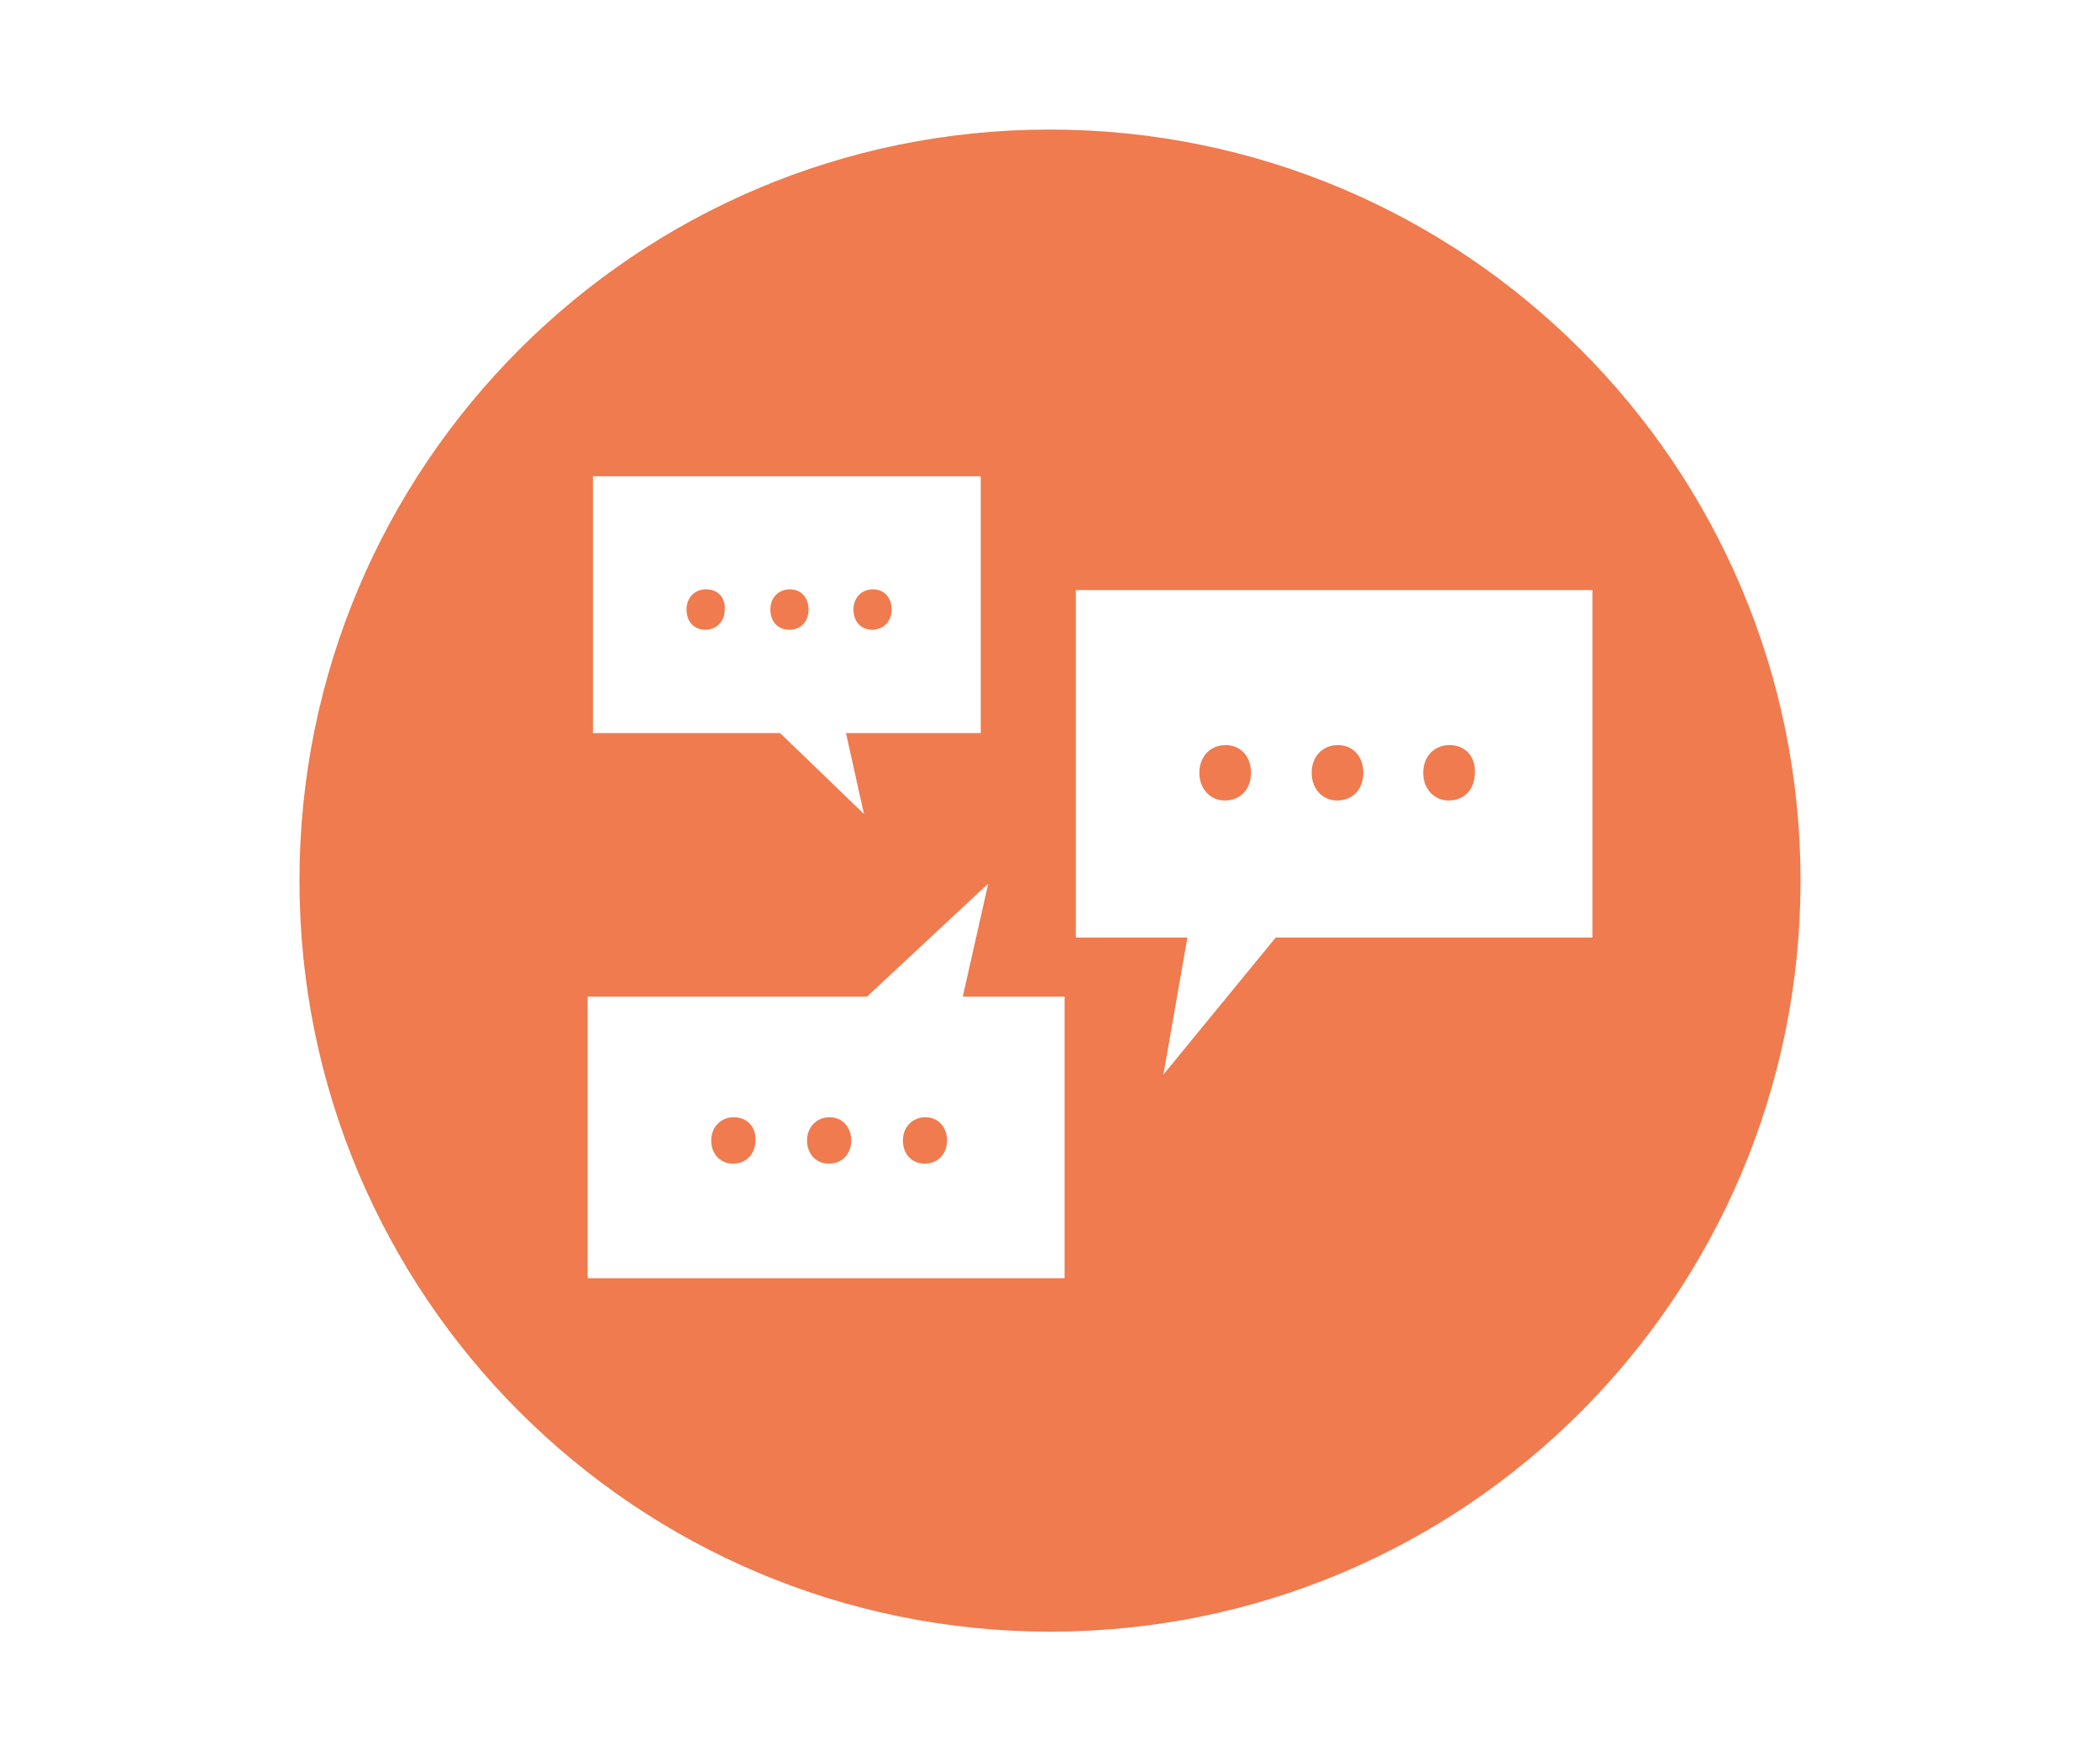
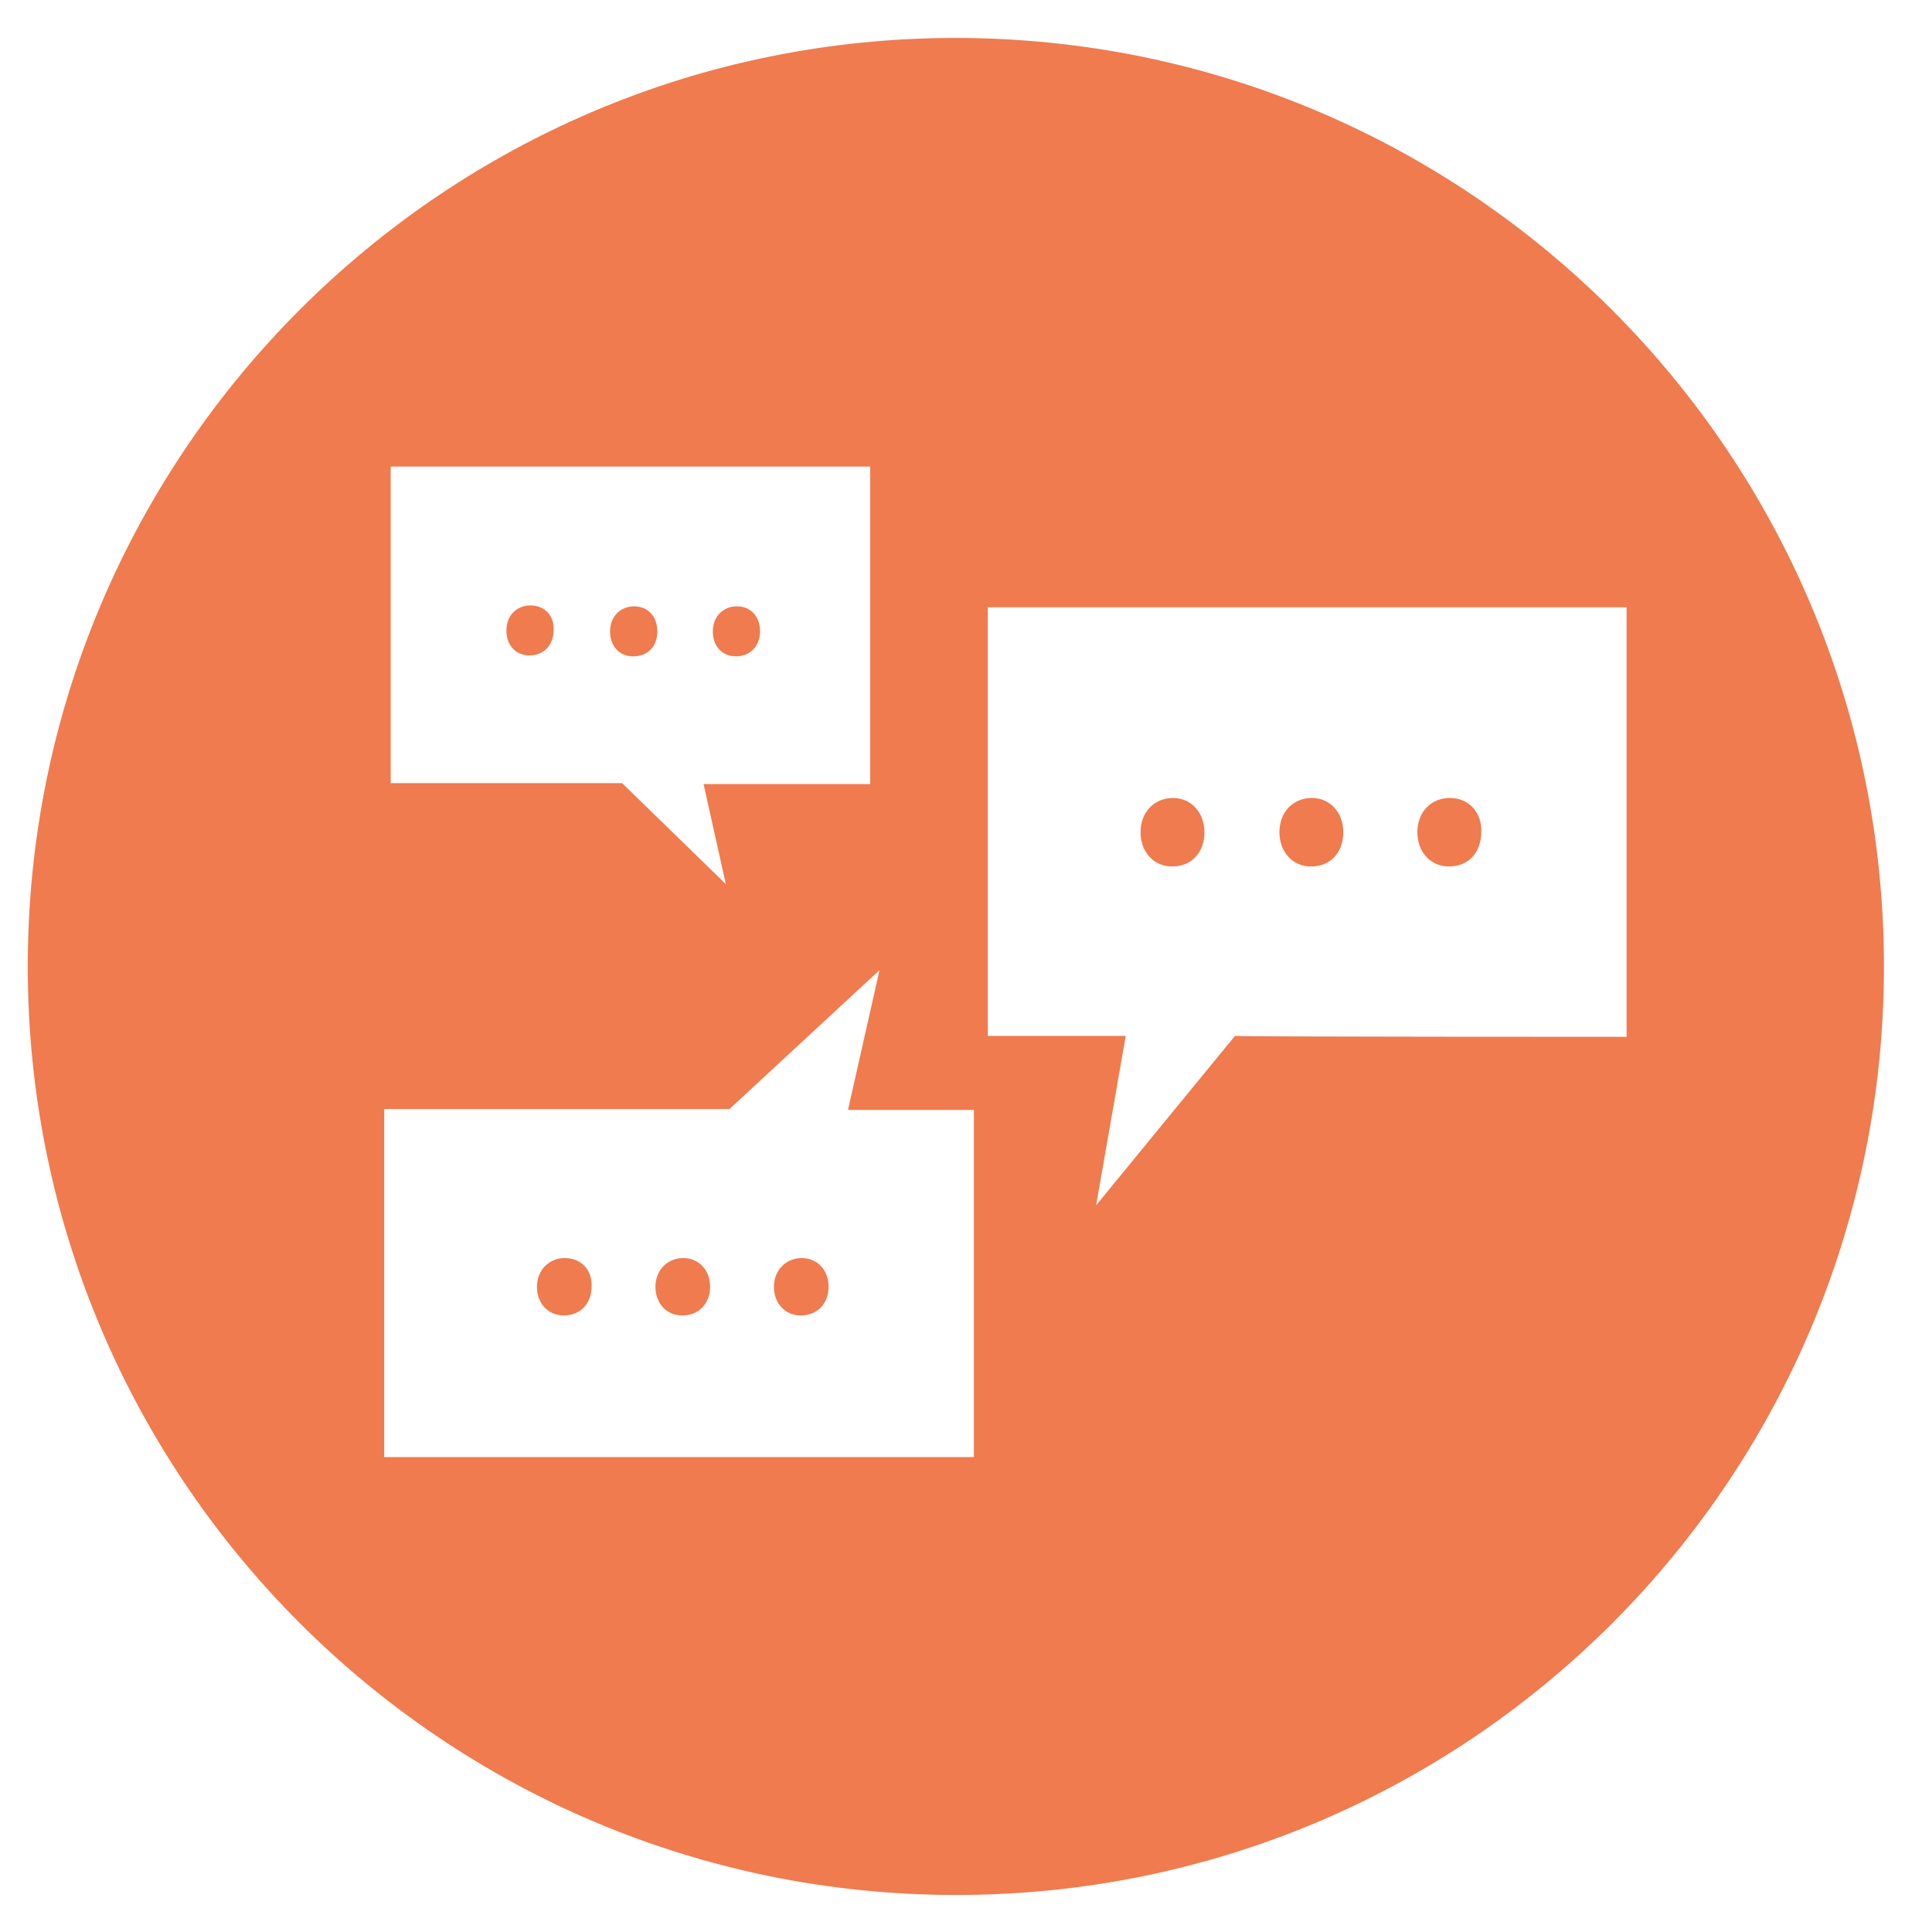
- <svg xmlns="http://www.w3.org/2000/svg" version="1.1" id="Capa_1" x="0px" y="0px" viewBox="0 0 280.5 235.1" style="enable-background:new 0 0 280.5 235.1;" xml:space="preserve">
+ <svg xmlns="http://www.w3.org/2000/svg" version="1.1" id="Capa_1" x="0px" y="0px" viewBox="0 0 206.5 208.7" style="enable-background:new 0 0 206.5 208.7;" xml:space="preserve">
  <style type="text/css">
- 	.st0{fill-rule:evenodd;clip-rule:evenodd;fill:#EF7B4F;}
+ 	.st0{fill:#EF7B4F;}
</style>
  <g>
-     <path class="st0" d="M98,149.2c-1.7,0-3,1.3-3,3.1c0,1.8,1.2,3.1,2.9,3.1c1.8,0,3-1.3,3-3.1C101,150.5,99.8,149.2,98,149.2z" />
-     <path class="st0" d="M116.5,84.1c1.6,0,2.6-1.2,2.6-2.7c0-1.6-1-2.7-2.5-2.7c-1.5,0-2.6,1.1-2.6,2.7C114,83,115,84.1,116.5,84.1z" />
-     <path class="st0" d="M123.6,149.2c-1.7,0-3,1.3-3,3.1c0,1.8,1.2,3.1,2.9,3.1c1.8,0,3-1.3,3-3.1   C126.5,150.5,125.3,149.2,123.6,149.2z" />
-     <path class="st0" d="M108,81.4c0-1.6-1-2.7-2.5-2.7c-1.5,0-2.6,1.1-2.6,2.7c0,1.6,1,2.7,2.5,2.7C107,84.1,108,83,108,81.4z" />
-     <path class="st0" d="M94.3,78.7c-1.5,0-2.6,1.1-2.6,2.7c0,1.6,1,2.7,2.5,2.7c1.6,0,2.6-1.2,2.6-2.7C96.9,79.8,95.9,78.7,94.3,78.7z   " />
-     <path class="st0" d="M110.8,149.2c-1.7,0-3,1.3-3,3.1c0,1.8,1.2,3.1,2.9,3.1c1.8,0,3-1.3,3-3.1   C113.7,150.5,112.5,149.2,110.8,149.2z" />
-     <path class="st0" d="M178.7,99.5c-2,0-3.5,1.5-3.5,3.7c0,2.1,1.4,3.7,3.4,3.7c2.2,0,3.5-1.6,3.5-3.7   C182.1,101,180.7,99.5,178.7,99.5z" />
-     <path class="st0" d="M140.2,17.3C84.9,17.3,40,62.2,40,117.6c0,55.4,44.9,100.3,100.3,100.3S240.5,173,240.5,117.6   C240.5,62.2,195.6,17.3,140.2,17.3z M79.2,63.6H131v34.3h-18l2.4,10.8l-11.2-10.8H79.2V63.6z M142.2,170.7H78.5v-37.6h37.3L132,118   l-3.4,15.1h13.6V170.7z M170.4,125.2l-15,18.3l3.2-18.3h-14.9V78.8h69v46.4H170.4z" />
-     <path class="st0" d="M193.6,99.5c-2,0-3.5,1.5-3.5,3.7c0,2.1,1.4,3.7,3.4,3.7c2.2,0,3.5-1.6,3.5-3.7   C197.1,101,195.7,99.5,193.6,99.5z" />
-     <path class="st0" d="M163.7,99.5c-2,0-3.5,1.5-3.5,3.7c0,2.1,1.4,3.7,3.4,3.7c2.2,0,3.5-1.6,3.5-3.7   C167.1,101,165.7,99.5,163.7,99.5z" />
+     <path class="st0" d="M61,135.9c-1.7,0-3,1.3-3,3.1s1.2,3.1,2.9,3.1c1.8,0,3-1.3,3-3.1C64,137.2,62.8,135.9,61,135.9z" />
+     <path class="st0" d="M79.5,70.9c1.6,0,2.6-1.2,2.6-2.7c0-1.6-1-2.7-2.5-2.7S77,66.6,77,68.2C77,69.8,78,70.9,79.5,70.9z" />
+     <path class="st0" d="M86.6,135.9c-1.7,0-3,1.3-3,3.1s1.2,3.1,2.9,3.1c1.8,0,3-1.3,3-3.1S88.3,135.9,86.6,135.9z" />
+     <path class="st0" d="M71,68.2c0-1.6-1-2.7-2.5-2.7s-2.6,1.1-2.6,2.7c0,1.6,1,2.7,2.5,2.7C70,70.9,71,69.8,71,68.2z" />
+     <path class="st0" d="M57.3,65.4c-1.5,0-2.6,1.1-2.6,2.7c0,1.6,1,2.7,2.5,2.7c1.6,0,2.6-1.2,2.6-2.7C59.9,66.6,58.9,65.4,57.3,65.4z   " />
+     <path class="st0" d="M73.8,135.9c-1.7,0-3,1.3-3,3.1s1.2,3.1,2.9,3.1c1.8,0,3-1.3,3-3.1C76.7,137.2,75.5,135.9,73.8,135.9z" />
+     <path class="st0" d="M141.7,86.2c-2,0-3.5,1.5-3.5,3.7c0,2.1,1.4,3.7,3.4,3.7c2.2,0,3.5-1.6,3.5-3.7   C145.1,87.8,143.7,86.2,141.7,86.2z" />
+     <path class="st0" d="M103.2,4.1C47.9,4.1,3,49,3,104.4s44.9,100.3,100.3,100.3s100.2-44.9,100.2-100.3S158.6,4.1,103.2,4.1z    M42.2,50.4H94v34.3H76l2.4,10.8L67.2,84.6h-25V50.4z M105.2,157.4H41.5v-37.6h37.3L95,104.8l-3.4,15.1h13.6L105.2,157.4   L105.2,157.4z M133.4,111.9l-15,18.3l3.2-18.3h-14.9V65.6h69V112C175.7,112,133.4,112,133.4,111.9z" />
+     <path class="st0" d="M156.6,86.2c-2,0-3.5,1.5-3.5,3.7c0,2.1,1.4,3.7,3.4,3.7c2.2,0,3.5-1.6,3.5-3.7   C160.1,87.8,158.7,86.2,156.6,86.2z" />
+     <path class="st0" d="M126.7,86.2c-2,0-3.5,1.5-3.5,3.7c0,2.1,1.4,3.7,3.4,3.7c2.2,0,3.5-1.6,3.5-3.7   C130.1,87.8,128.7,86.2,126.7,86.2z" />
  </g>
</svg>
